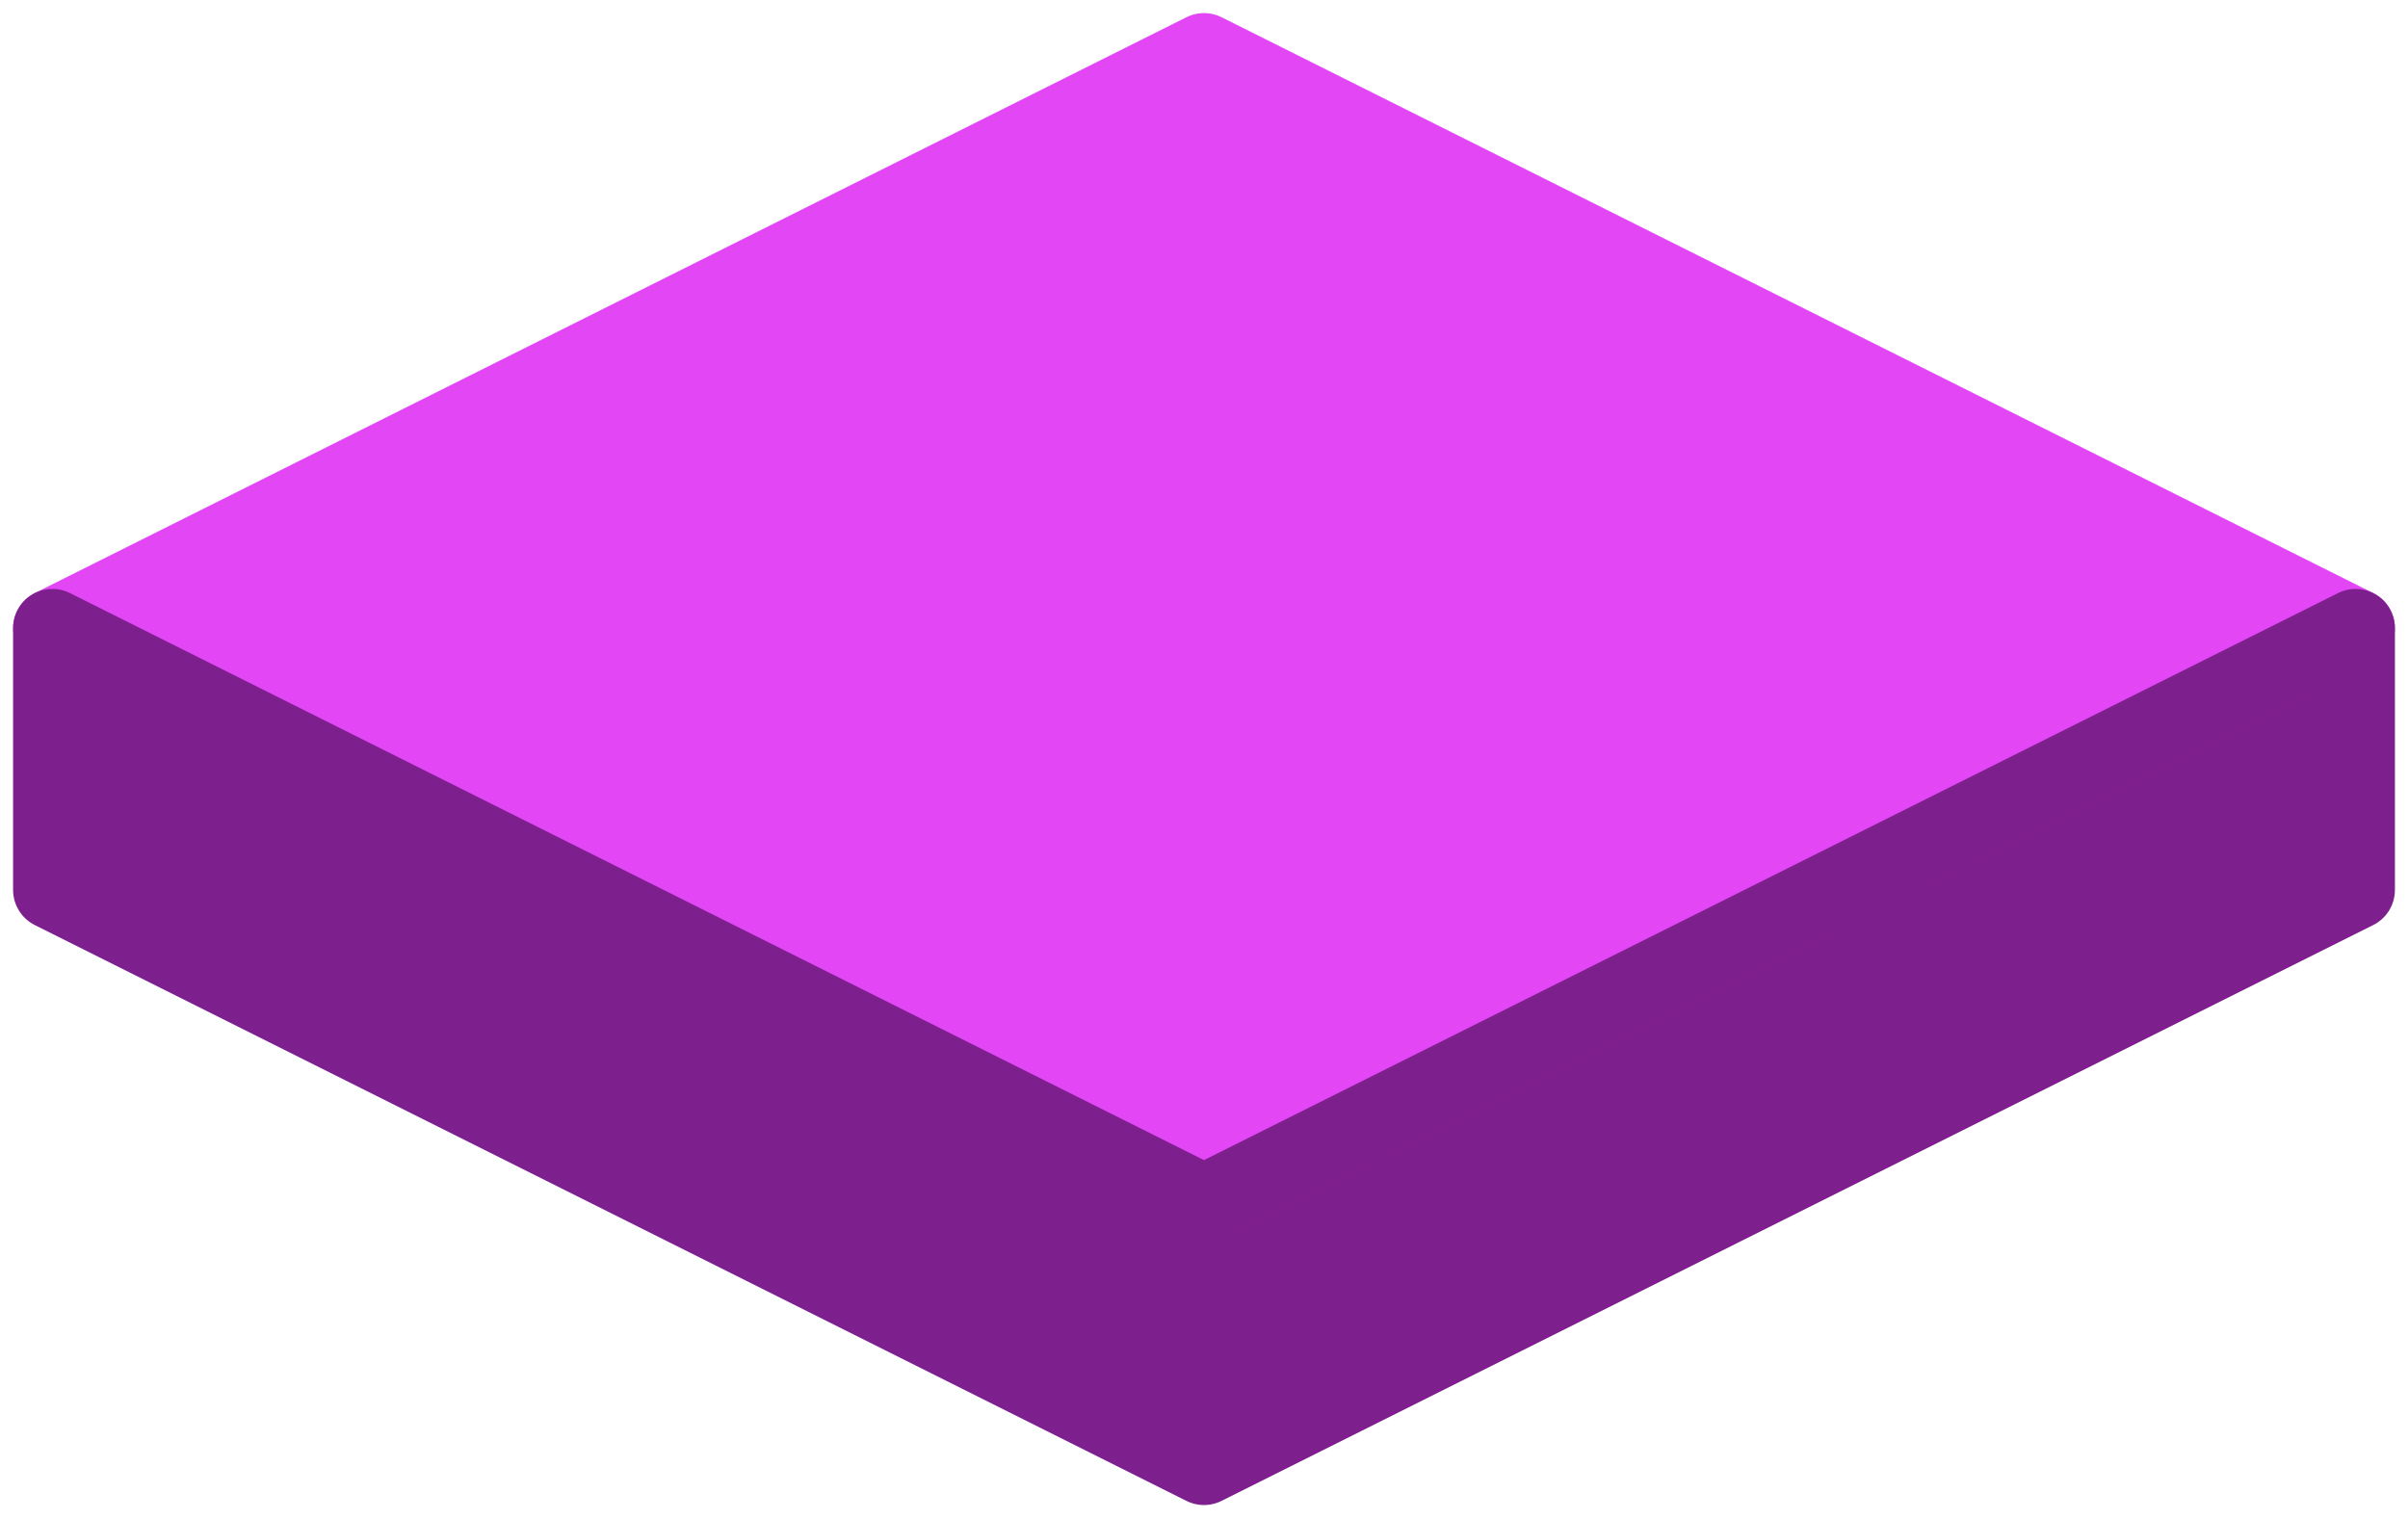
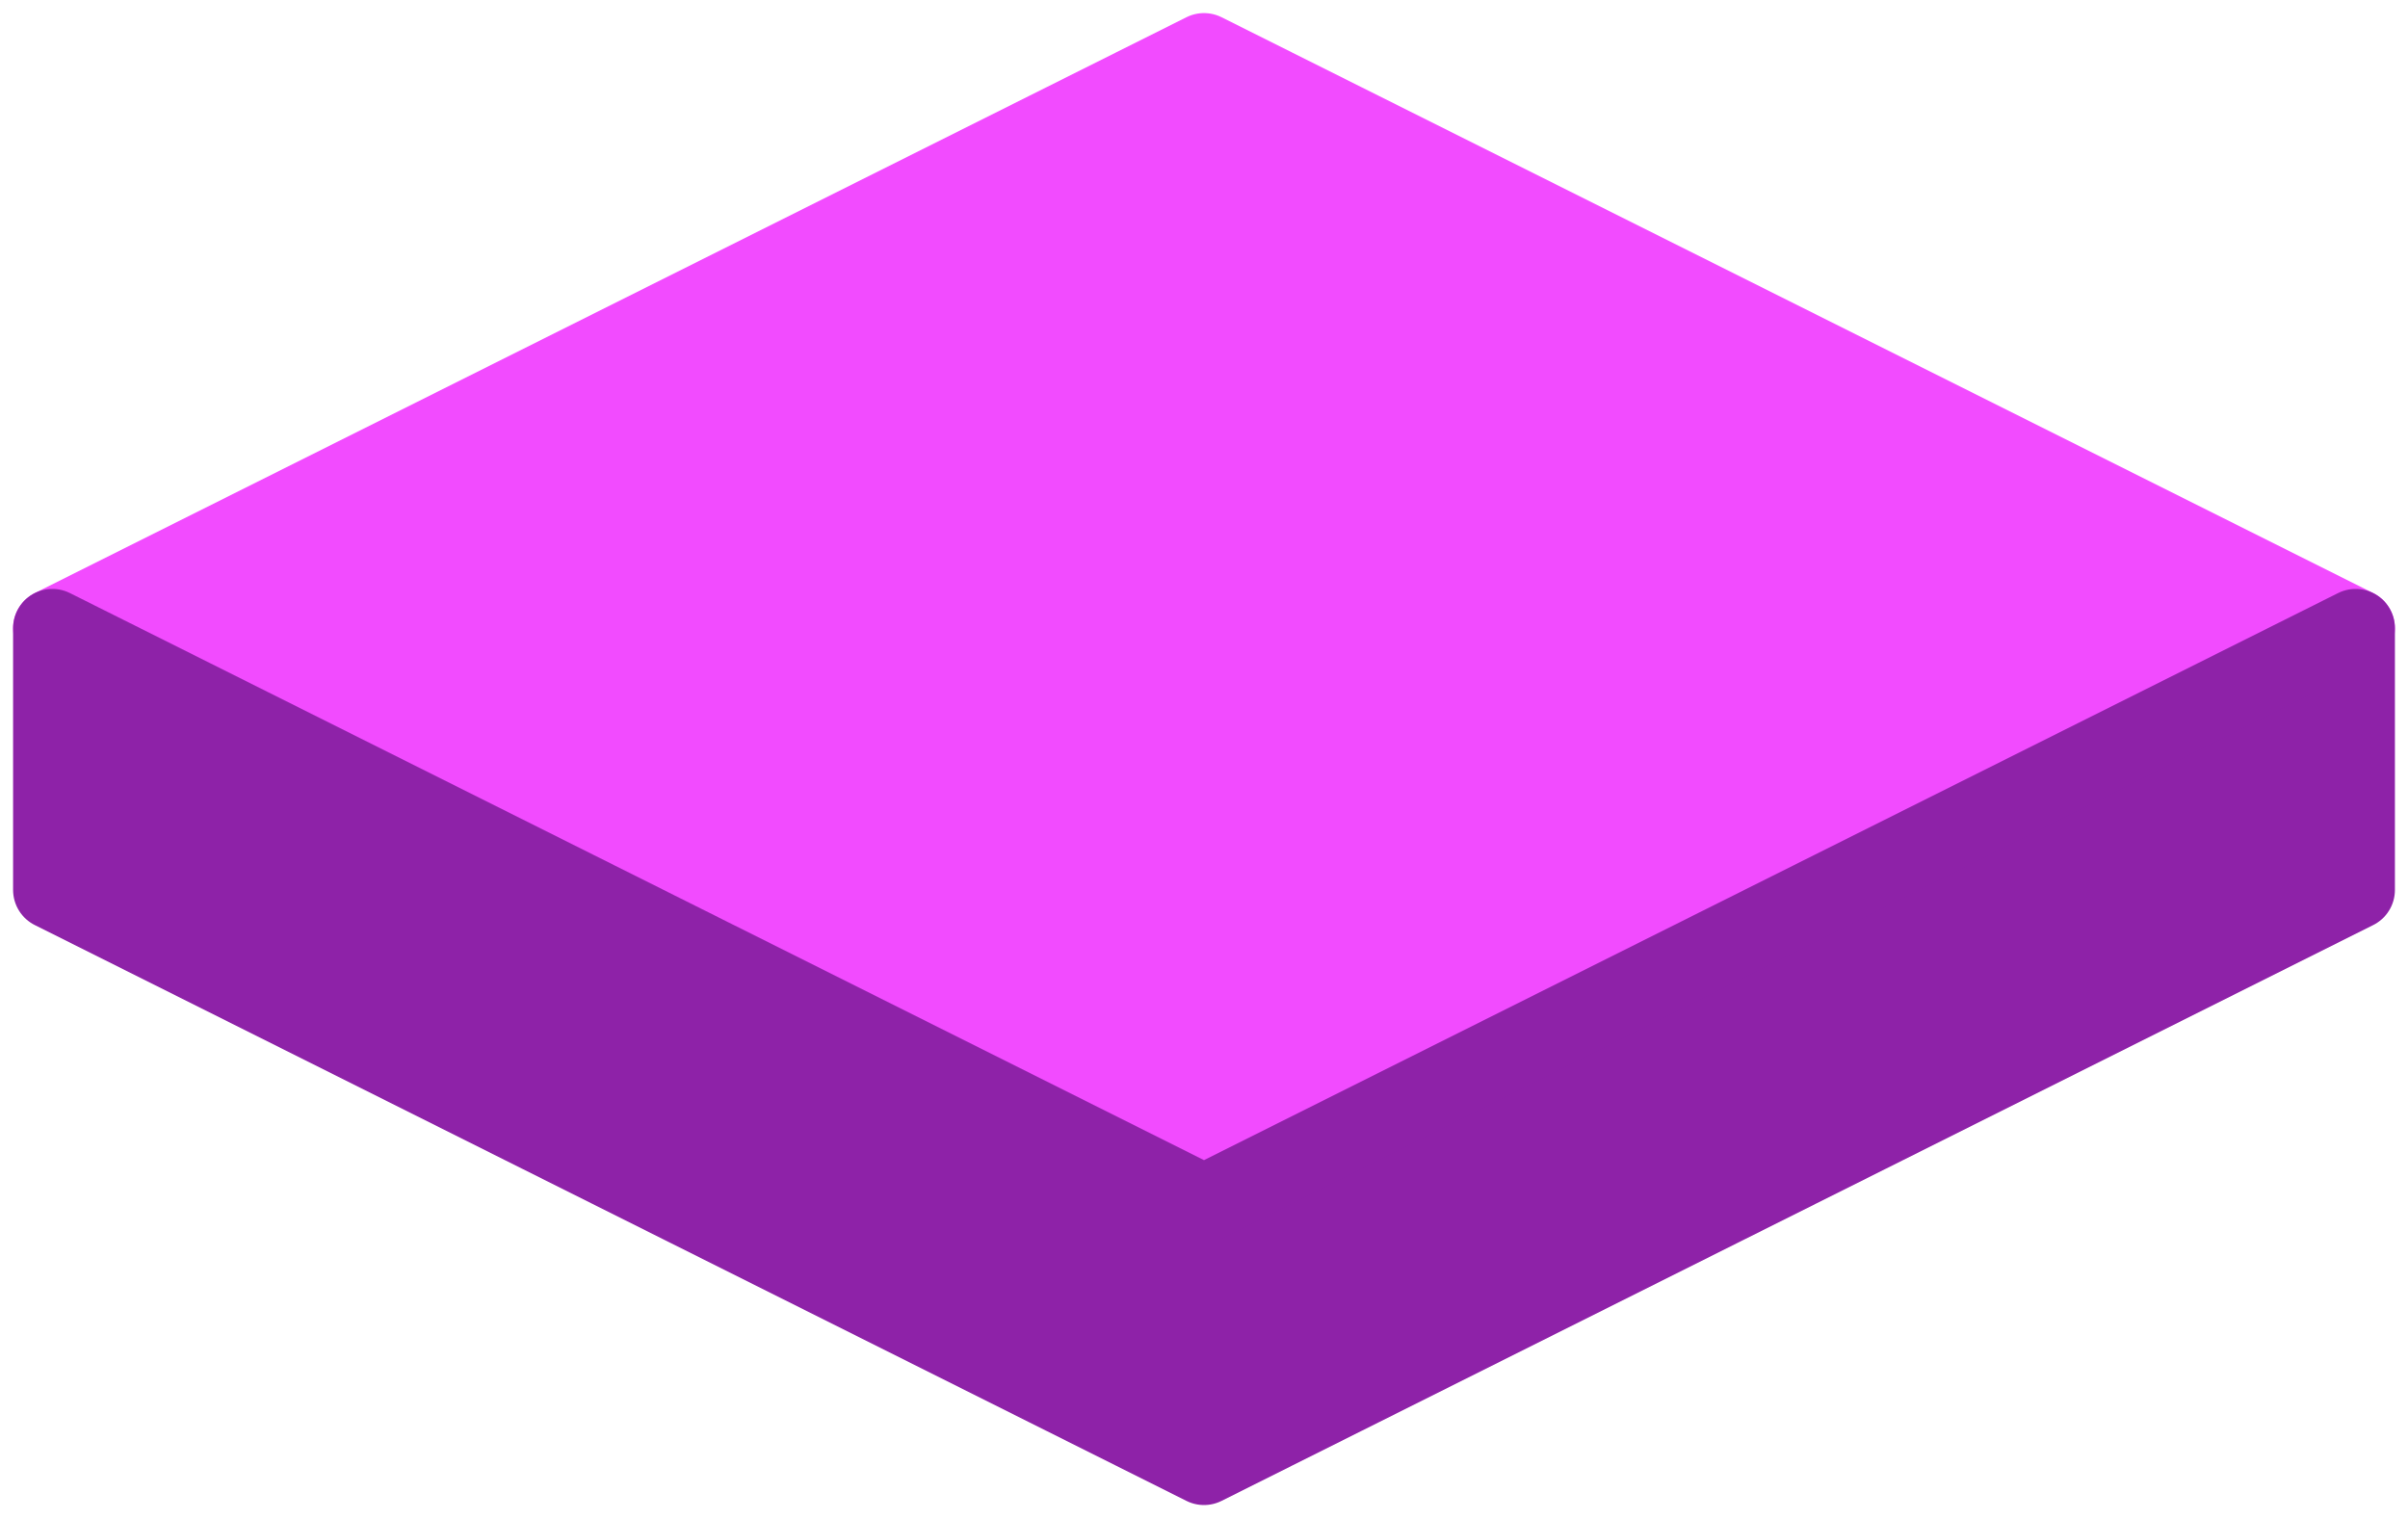
<svg xmlns="http://www.w3.org/2000/svg" viewBox="9 9 46 29">
  <defs>
    <linearGradient id="t" gradientUnits="userSpaceOnUse" x1="10" y1="12" x2="54" y2="32">
-       <stop offset="0" stop-color="#22F2CC" />
-       <stop offset="0.55" stop-color="#3D7CFF" />
-       <stop offset="1" stop-color="#9B4DFF" />
+       <stop offset="0" stop-color="#18F5C8" />
+       <stop offset="0.55" stop-color="#2C7BFF" />
+       <stop offset="1" stop-color="#9450FF" />
    </linearGradient>
    <linearGradient id="s" gradientUnits="userSpaceOnUse" x1="10" y1="26" x2="54" y2="26">
-       <stop offset="0" stop-color="#0E8C78" />
-       <stop offset="0.5" stop-color="#1F47A8" />
-       <stop offset="1" stop-color="#5A2BA8" />
+       <stop offset="0" stop-color="#10A089" />
+       <stop offset="0.5" stop-color="#0E4DB8" />
+       <stop offset="1" stop-color="#5A2BB0" />
    </linearGradient>
  </defs>
  <g stroke-linejoin="round" stroke-width="1.5">
-     <polygon points="32,10 54,21 32,32 10,21" fill="#E246F5" stroke="#E246F5" />
-     <polygon points="10,21 32,32 54,21 54,26 32,37 10,26" fill="#7E1F8E" stroke="#7E1F8E" />
+     <polygon points="32,10 54,21 32,32 10,21" fill="#F24BFF" stroke="#F24BFF" />
+     <polygon points="10,21 32,32 54,21 54,26 32,37 10,26" fill="#8E22A8" stroke="#8E22A8" />
  </g>
</svg>
